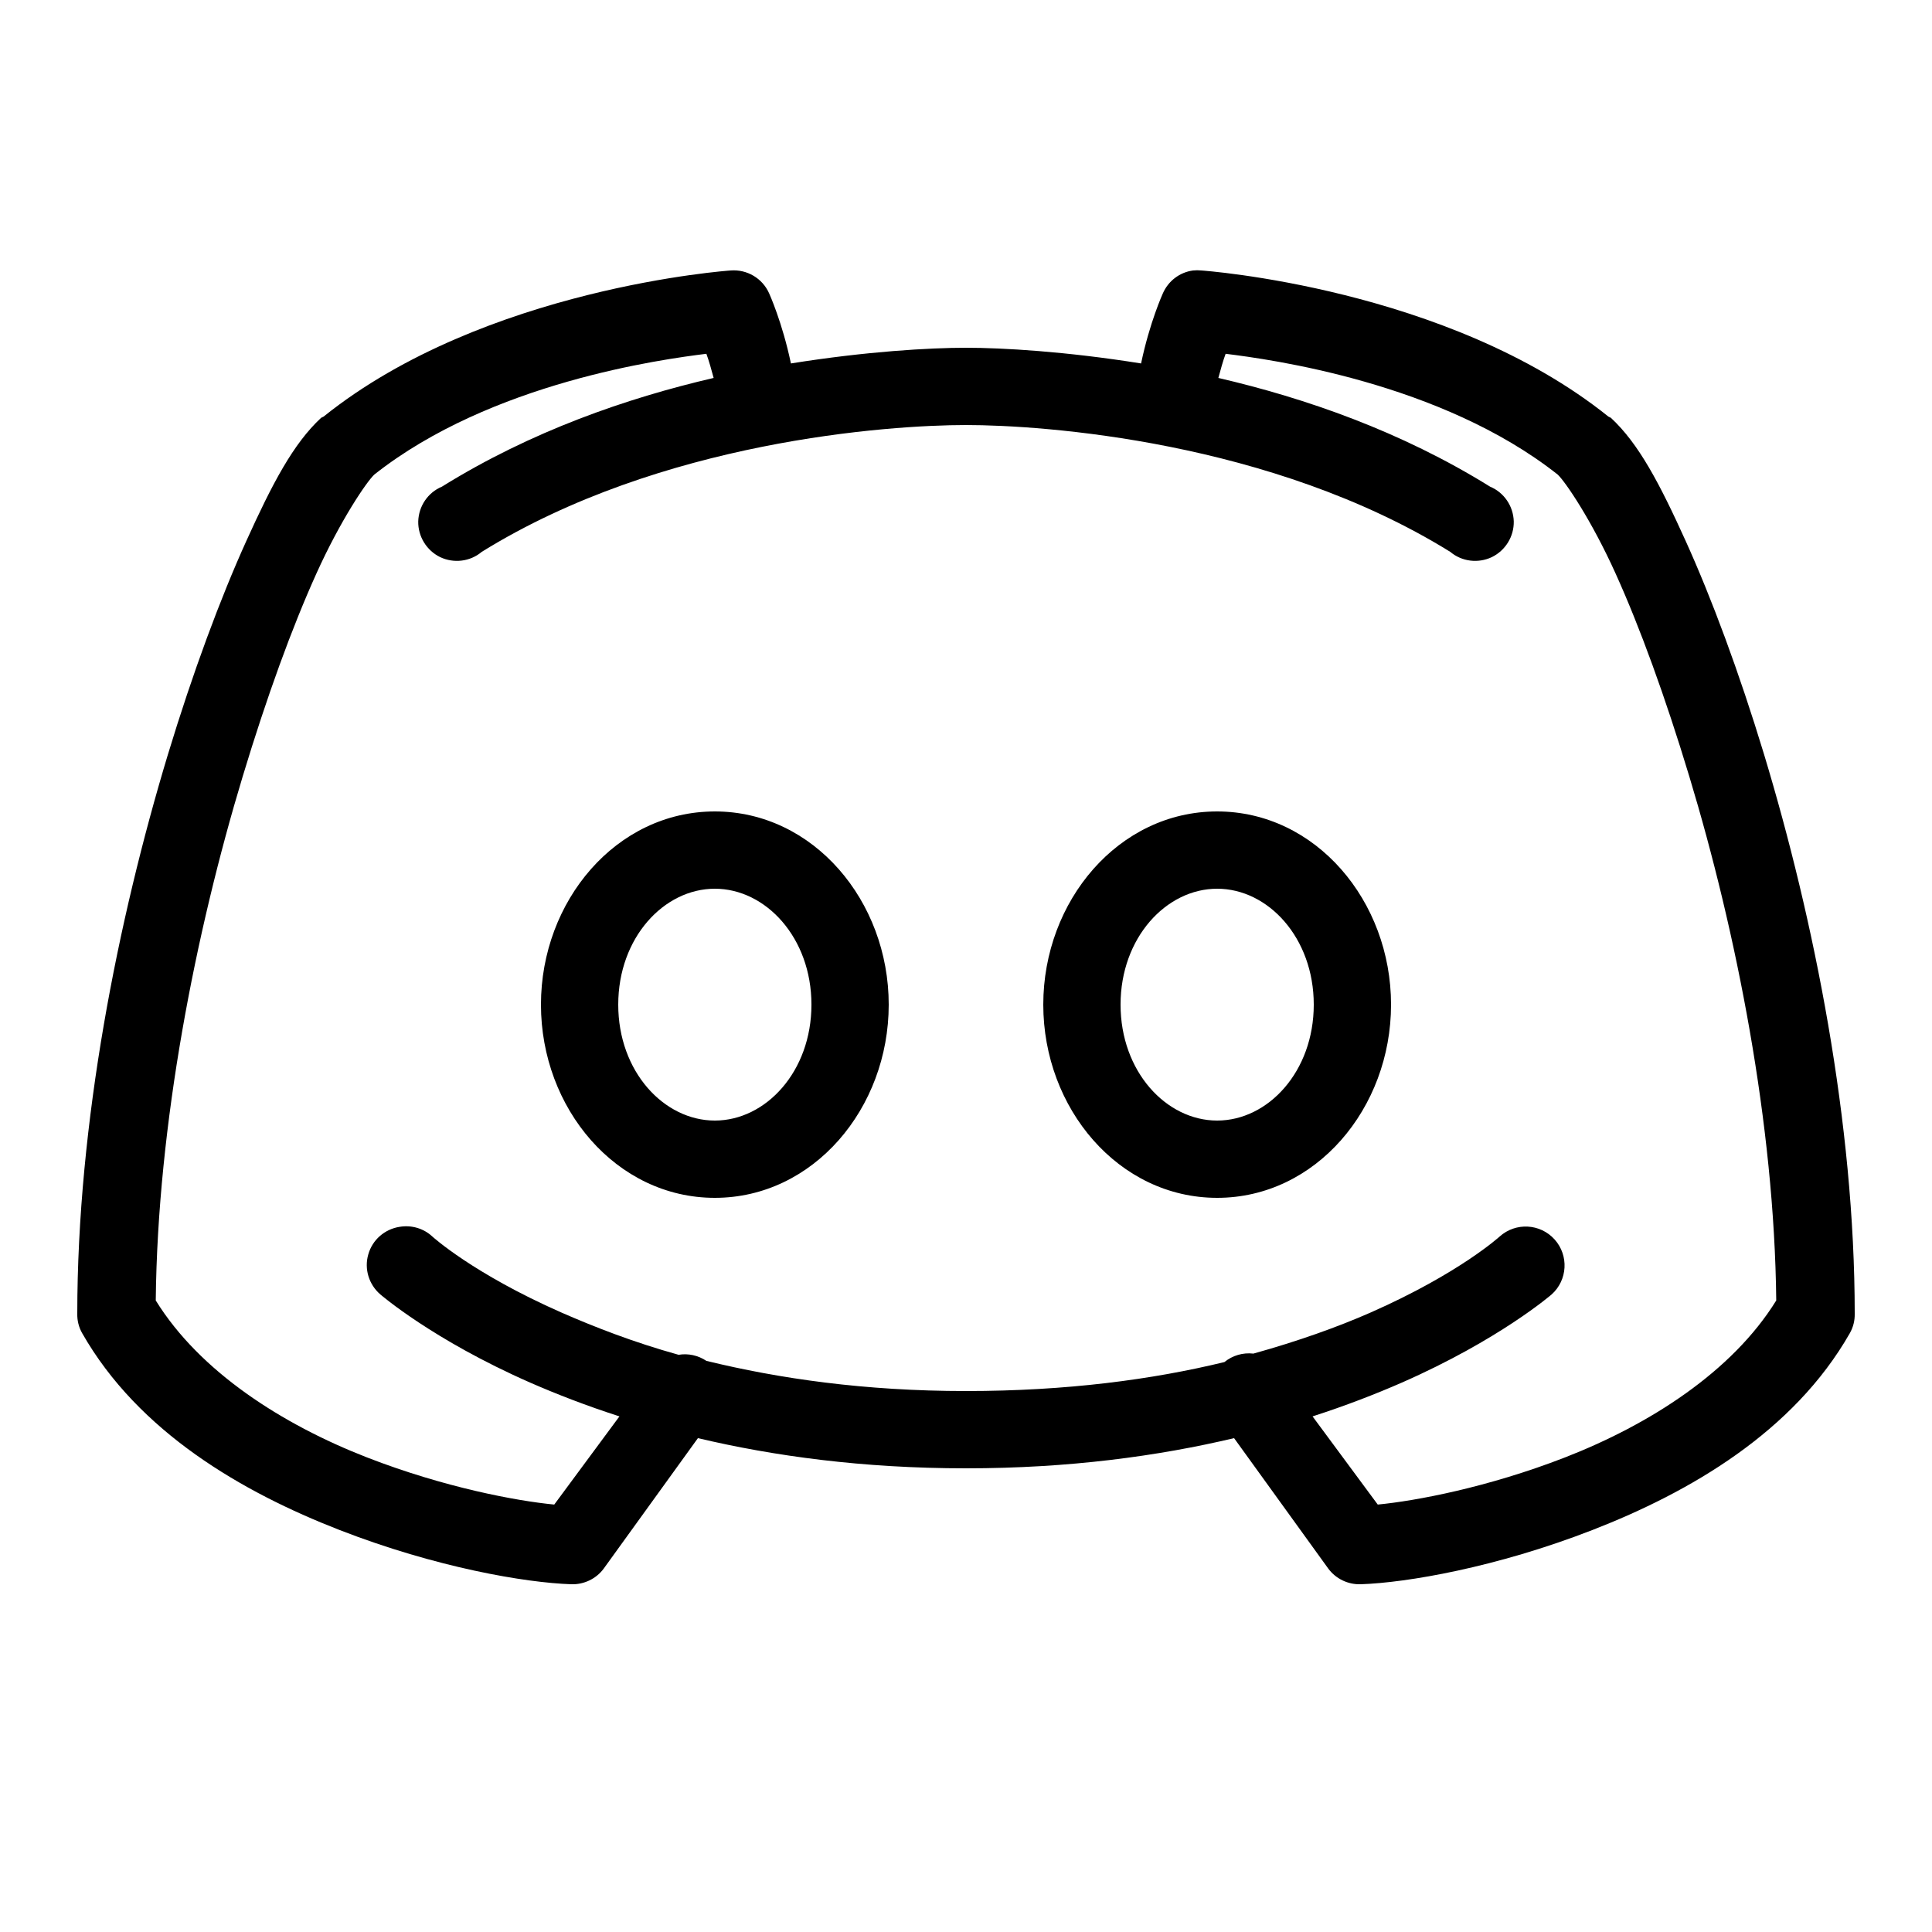
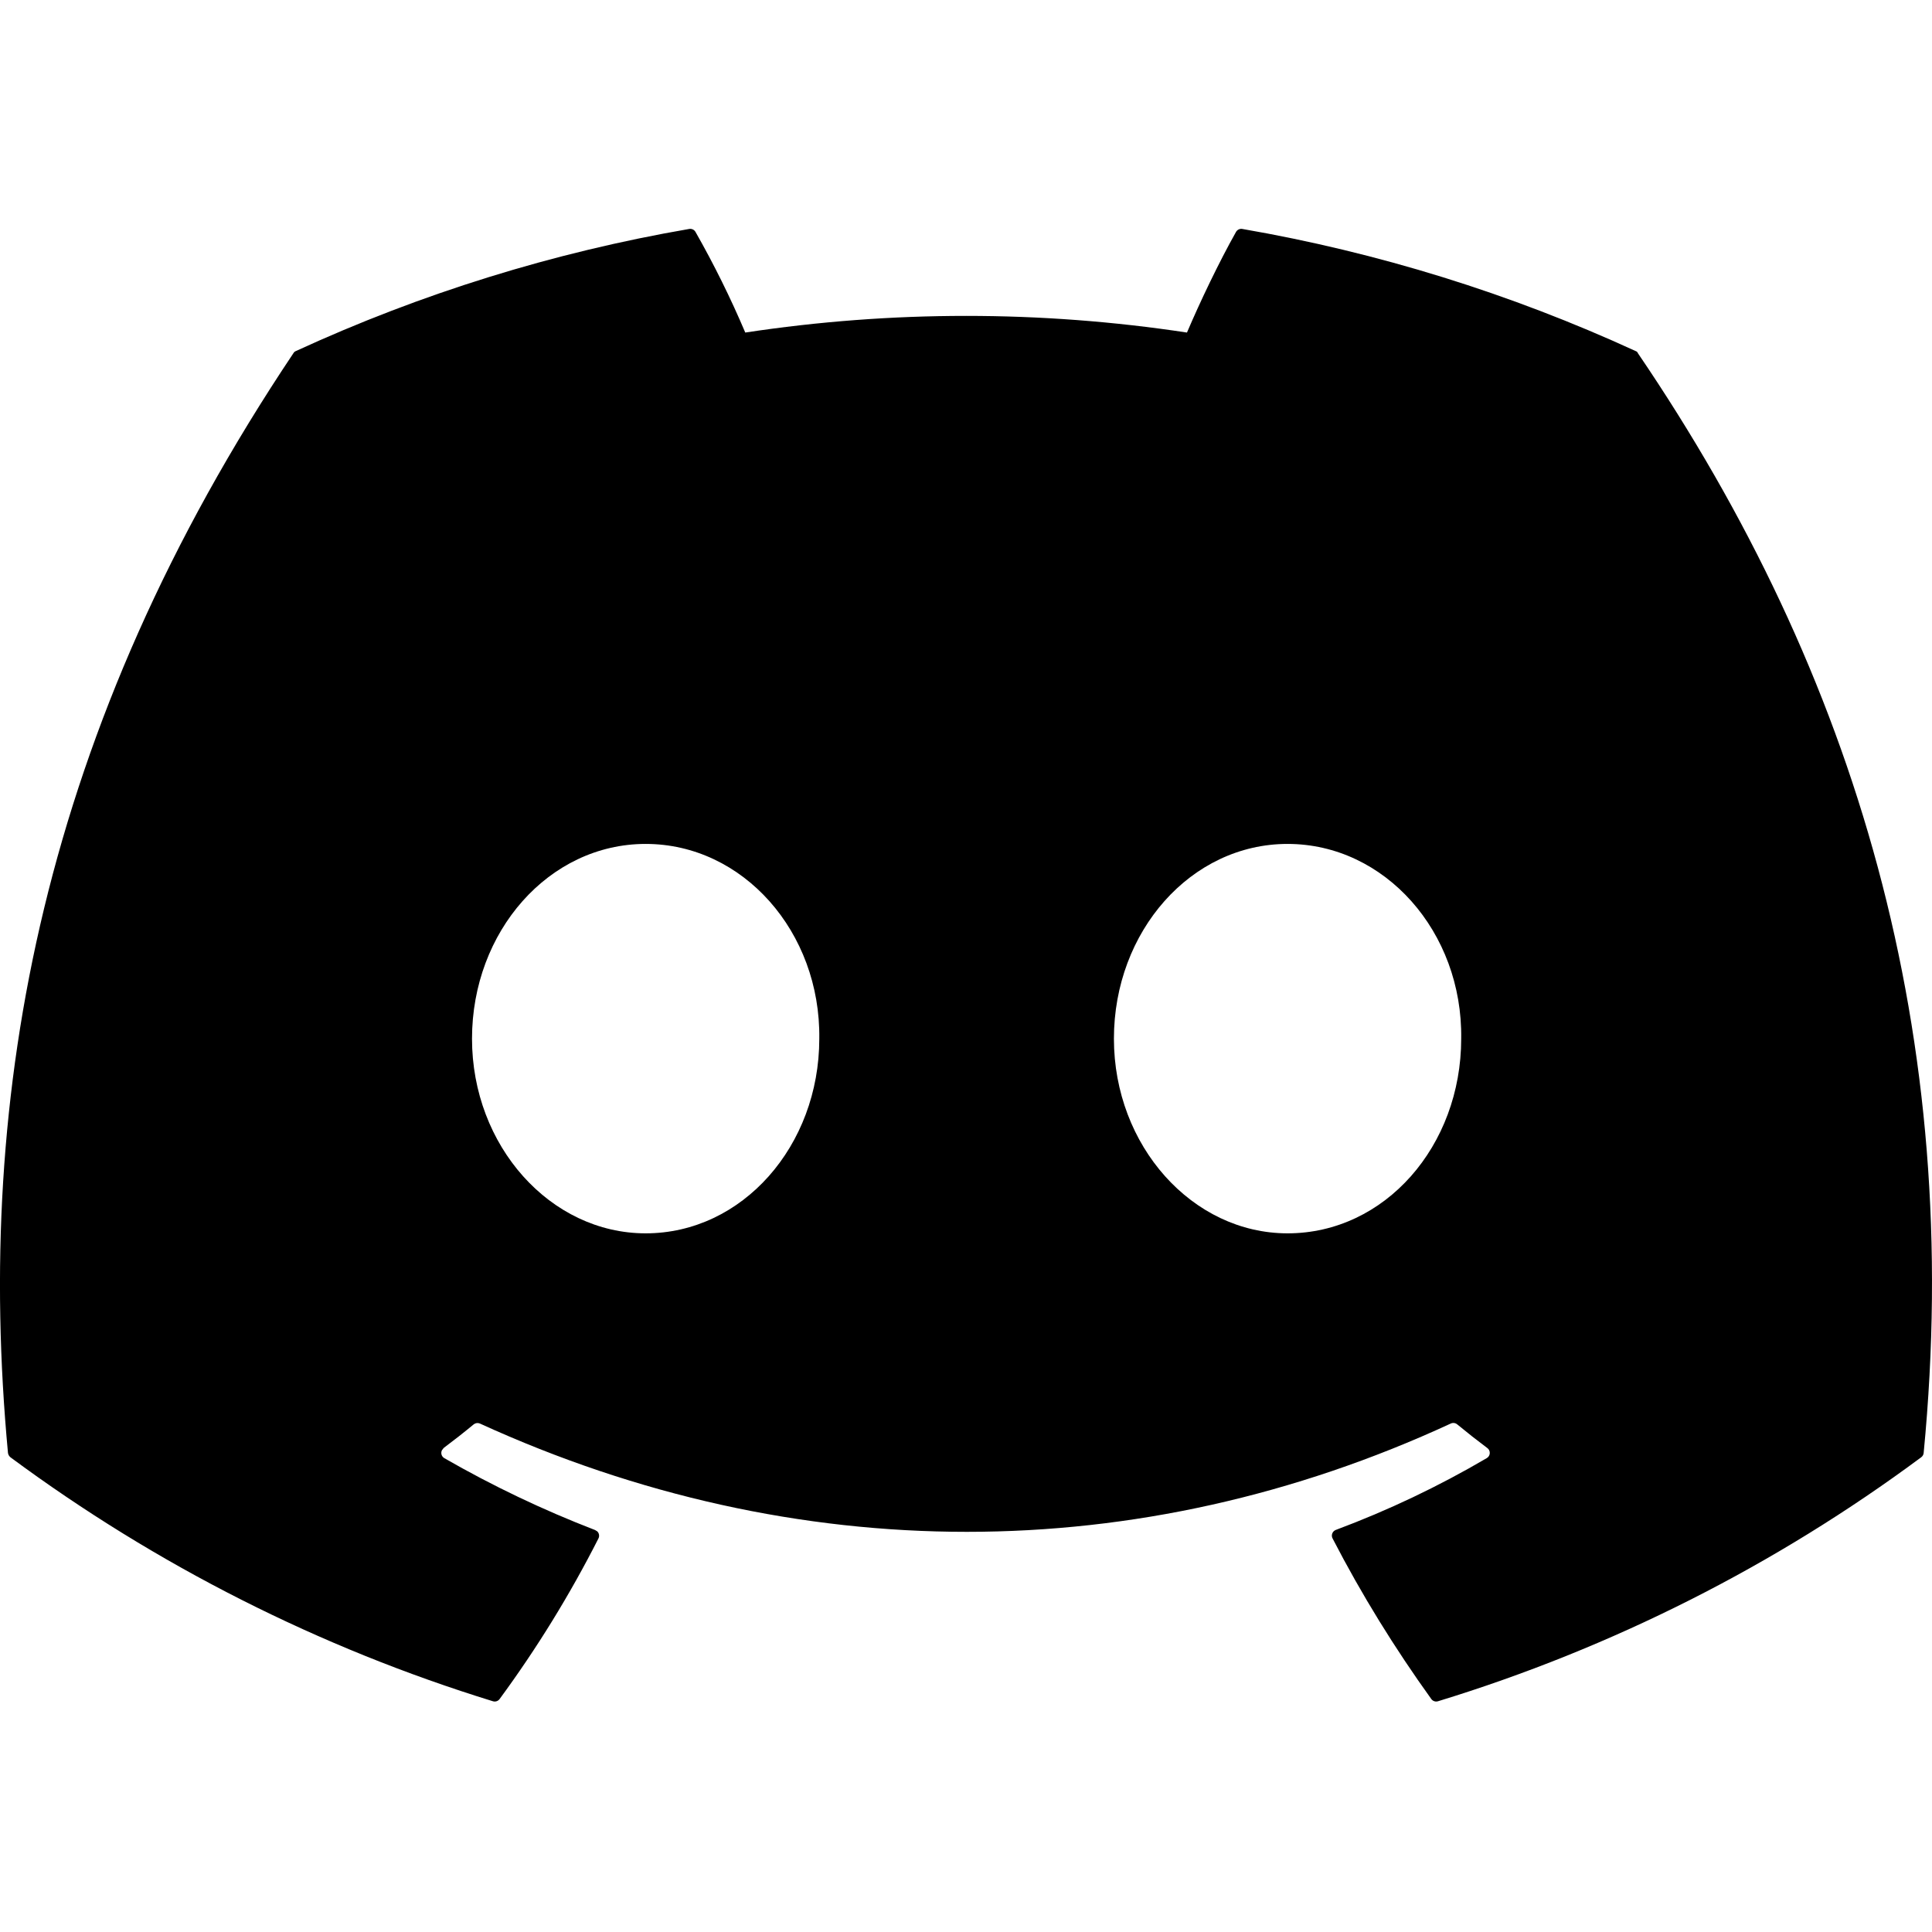
- <svg xmlns="http://www.w3.org/2000/svg" viewBox="0 0 50 50" width="100px" height="100px">
-   <path d="M 18.906 7 C 18.906 7 12.539 7.438 8.375 10.781 C 8.355 10.789 8.332 10.801 8.312 10.812 C 7.59 11.48 7.047 12.516 6.375 14 C 5.703 15.484 4.992 17.395 4.344 19.531 C 3.051 23.809 2 29.059 2 34 C 1.996 34.176 2.039 34.348 2.125 34.5 C 3.586 37.066 6.273 38.617 8.781 39.594 C 11.289 40.57 13.605 40.961 14.781 41 C 15.113 41.012 15.43 40.859 15.625 40.594 L 18.062 37.219 C 20.027 37.684 22.332 38 25 38 C 27.668 38 29.973 37.684 31.938 37.219 L 34.375 40.594 C 34.57 40.859 34.887 41.012 35.219 41 C 36.395 40.961 38.711 40.57 41.219 39.594 C 43.727 38.617 46.414 37.066 47.875 34.5 C 47.961 34.348 48.004 34.176 48 34 C 48 29.059 46.949 23.809 45.656 19.531 C 45.008 17.395 44.297 15.484 43.625 14 C 42.953 12.516 42.41 11.48 41.688 10.812 C 41.668 10.801 41.645 10.789 41.625 10.781 C 37.461 7.438 31.094 7 31.094 7 C 31.02 6.992 30.949 6.992 30.875 7 C 30.527 7.047 30.234 7.273 30.094 7.594 C 30.094 7.594 29.754 8.34 29.531 9.406 C 27.582 9.094 25.941 9 25 9 C 24.059 9 22.418 9.094 20.469 9.406 C 20.246 8.34 19.906 7.594 19.906 7.594 C 19.734 7.203 19.332 6.965 18.906 7 Z M 18.281 9.156 C 18.355 9.359 18.406 9.551 18.469 9.781 C 16.215 10.305 13.746 11.16 11.438 12.594 C 11.074 12.746 10.836 13.098 10.824 13.492 C 10.816 13.883 11.039 14.246 11.391 14.418 C 11.746 14.586 12.168 14.535 12.469 14.281 C 17.102 11.41 22.996 11 25 11 C 27.004 11 32.898 11.41 37.531 14.281 C 37.832 14.535 38.254 14.586 38.609 14.418 C 38.961 14.246 39.184 13.883 39.176 13.492 C 39.164 13.098 38.926 12.746 38.562 12.594 C 36.254 11.16 33.785 10.305 31.531 9.781 C 31.594 9.551 31.645 9.359 31.719 9.156 C 32.859 9.297 37.293 9.895 40.312 12.281 C 40.508 12.461 41.188 13.461 41.812 14.844 C 42.438 16.227 43.094 18.027 43.719 20.094 C 44.938 24.125 45.922 29.098 45.969 33.656 C 44.832 35.496 42.699 36.863 40.5 37.719 C 38.5 38.496 36.633 38.844 35.656 38.938 L 33.969 36.656 C 34.828 36.379 35.602 36.078 36.281 35.781 C 38.805 34.672 40.156 33.5 40.156 33.5 C 40.57 33.129 40.605 32.492 40.234 32.078 C 39.863 31.664 39.227 31.629 38.812 32 C 38.812 32 37.766 32.957 35.469 33.969 C 34.625 34.34 33.602 34.707 32.438 35.031 C 32.168 35 31.898 35.078 31.688 35.25 C 29.824 35.703 27.609 36 25 36 C 22.371 36 20.152 35.676 18.281 35.219 C 18.07 35.078 17.812 35.02 17.562 35.062 C 16.395 34.738 15.379 34.34 14.531 33.969 C 12.234 32.957 11.188 32 11.188 32 C 10.961 31.789 10.648 31.699 10.344 31.75 C 9.957 31.809 9.637 32.086 9.531 32.465 C 9.422 32.84 9.547 33.246 9.844 33.5 C 9.844 33.5 11.195 34.672 13.719 35.781 C 14.398 36.078 15.172 36.379 16.031 36.656 L 14.344 38.938 C 13.367 38.844 11.5 38.496 9.5 37.719 C 7.301 36.863 5.168 35.496 4.031 33.656 C 4.078 29.098 5.062 24.125 6.281 20.094 C 6.906 18.027 7.562 16.227 8.188 14.844 C 8.812 13.461 9.492 12.461 9.688 12.281 C 12.707 9.895 17.141 9.297 18.281 9.156 Z M 18.5 21 C 15.949 21 14 23.316 14 26 C 14 28.684 15.949 31 18.5 31 C 21.051 31 23 28.684 23 26 C 23 23.316 21.051 21 18.5 21 Z M 31.5 21 C 28.949 21 27 23.316 27 26 C 27 28.684 28.949 31 31.5 31 C 34.051 31 36 28.684 36 26 C 36 23.316 34.051 21 31.5 21 Z M 18.5 23 C 19.816 23 21 24.266 21 26 C 21 27.734 19.816 29 18.5 29 C 17.184 29 16 27.734 16 26 C 16 24.266 17.184 23 18.5 23 Z M 31.5 23 C 32.816 23 34 24.266 34 26 C 34 27.734 32.816 29 31.5 29 C 30.184 29 29 27.734 29 26 C 29 24.266 30.184 23 31.5 23 Z" />
+ <svg xmlns="http://www.w3.org/2000/svg" width="16" height="16" fill="currentColor" class="bi bi-discord" viewBox="0 0 16 16">
+   <path d="M13.545 2.907a13.2 13.2 0 0 0-3.257-1.011.05.05 0 0 0-.052.025c-.141.25-.297.577-.406.833a12.2 12.2 0 0 0-3.658 0 8 8 0 0 0-.412-.833.05.05 0 0 0-.052-.025c-1.125.194-2.22.534-3.257 1.011a.04.04 0 0 0-.021.018C.356 6.024-.213 9.047.066 12.032q.003.022.021.037a13.3 13.3 0 0 0 3.995 2.02.05.05 0 0 0 .056-.019q.463-.63.818-1.329a.05.05 0 0 0-.01-.059l-.018-.011a9 9 0 0 1-1.248-.595.05.05 0 0 1-.02-.066l.015-.019q.127-.095.248-.195a.05.05 0 0 1 .051-.007c2.619 1.196 5.454 1.196 8.041 0a.05.05 0 0 1 .053.007q.121.1.248.195a.05.05 0 0 1-.004.085 8 8 0 0 1-1.249.594.05.05 0 0 0-.03.03.05.05 0 0 0 .003.041c.24.465.515.909.817 1.329a.05.05 0 0 0 .056.019 13.2 13.2 0 0 0 4.001-2.02.05.05 0 0 0 .021-.037c.334-3.451-.559-6.449-2.366-9.106a.03.03 0 0 0-.02-.019m-8.198 7.307c-.789 0-1.438-.724-1.438-1.612s.637-1.613 1.438-1.613c.807 0 1.45.73 1.438 1.613 0 .888-.637 1.612-1.438 1.612m5.316 0c-.788 0-1.438-.724-1.438-1.612s.637-1.613 1.438-1.613c.807 0 1.451.73 1.438 1.613 0 .888-.631 1.612-1.438 1.612" />
</svg>
